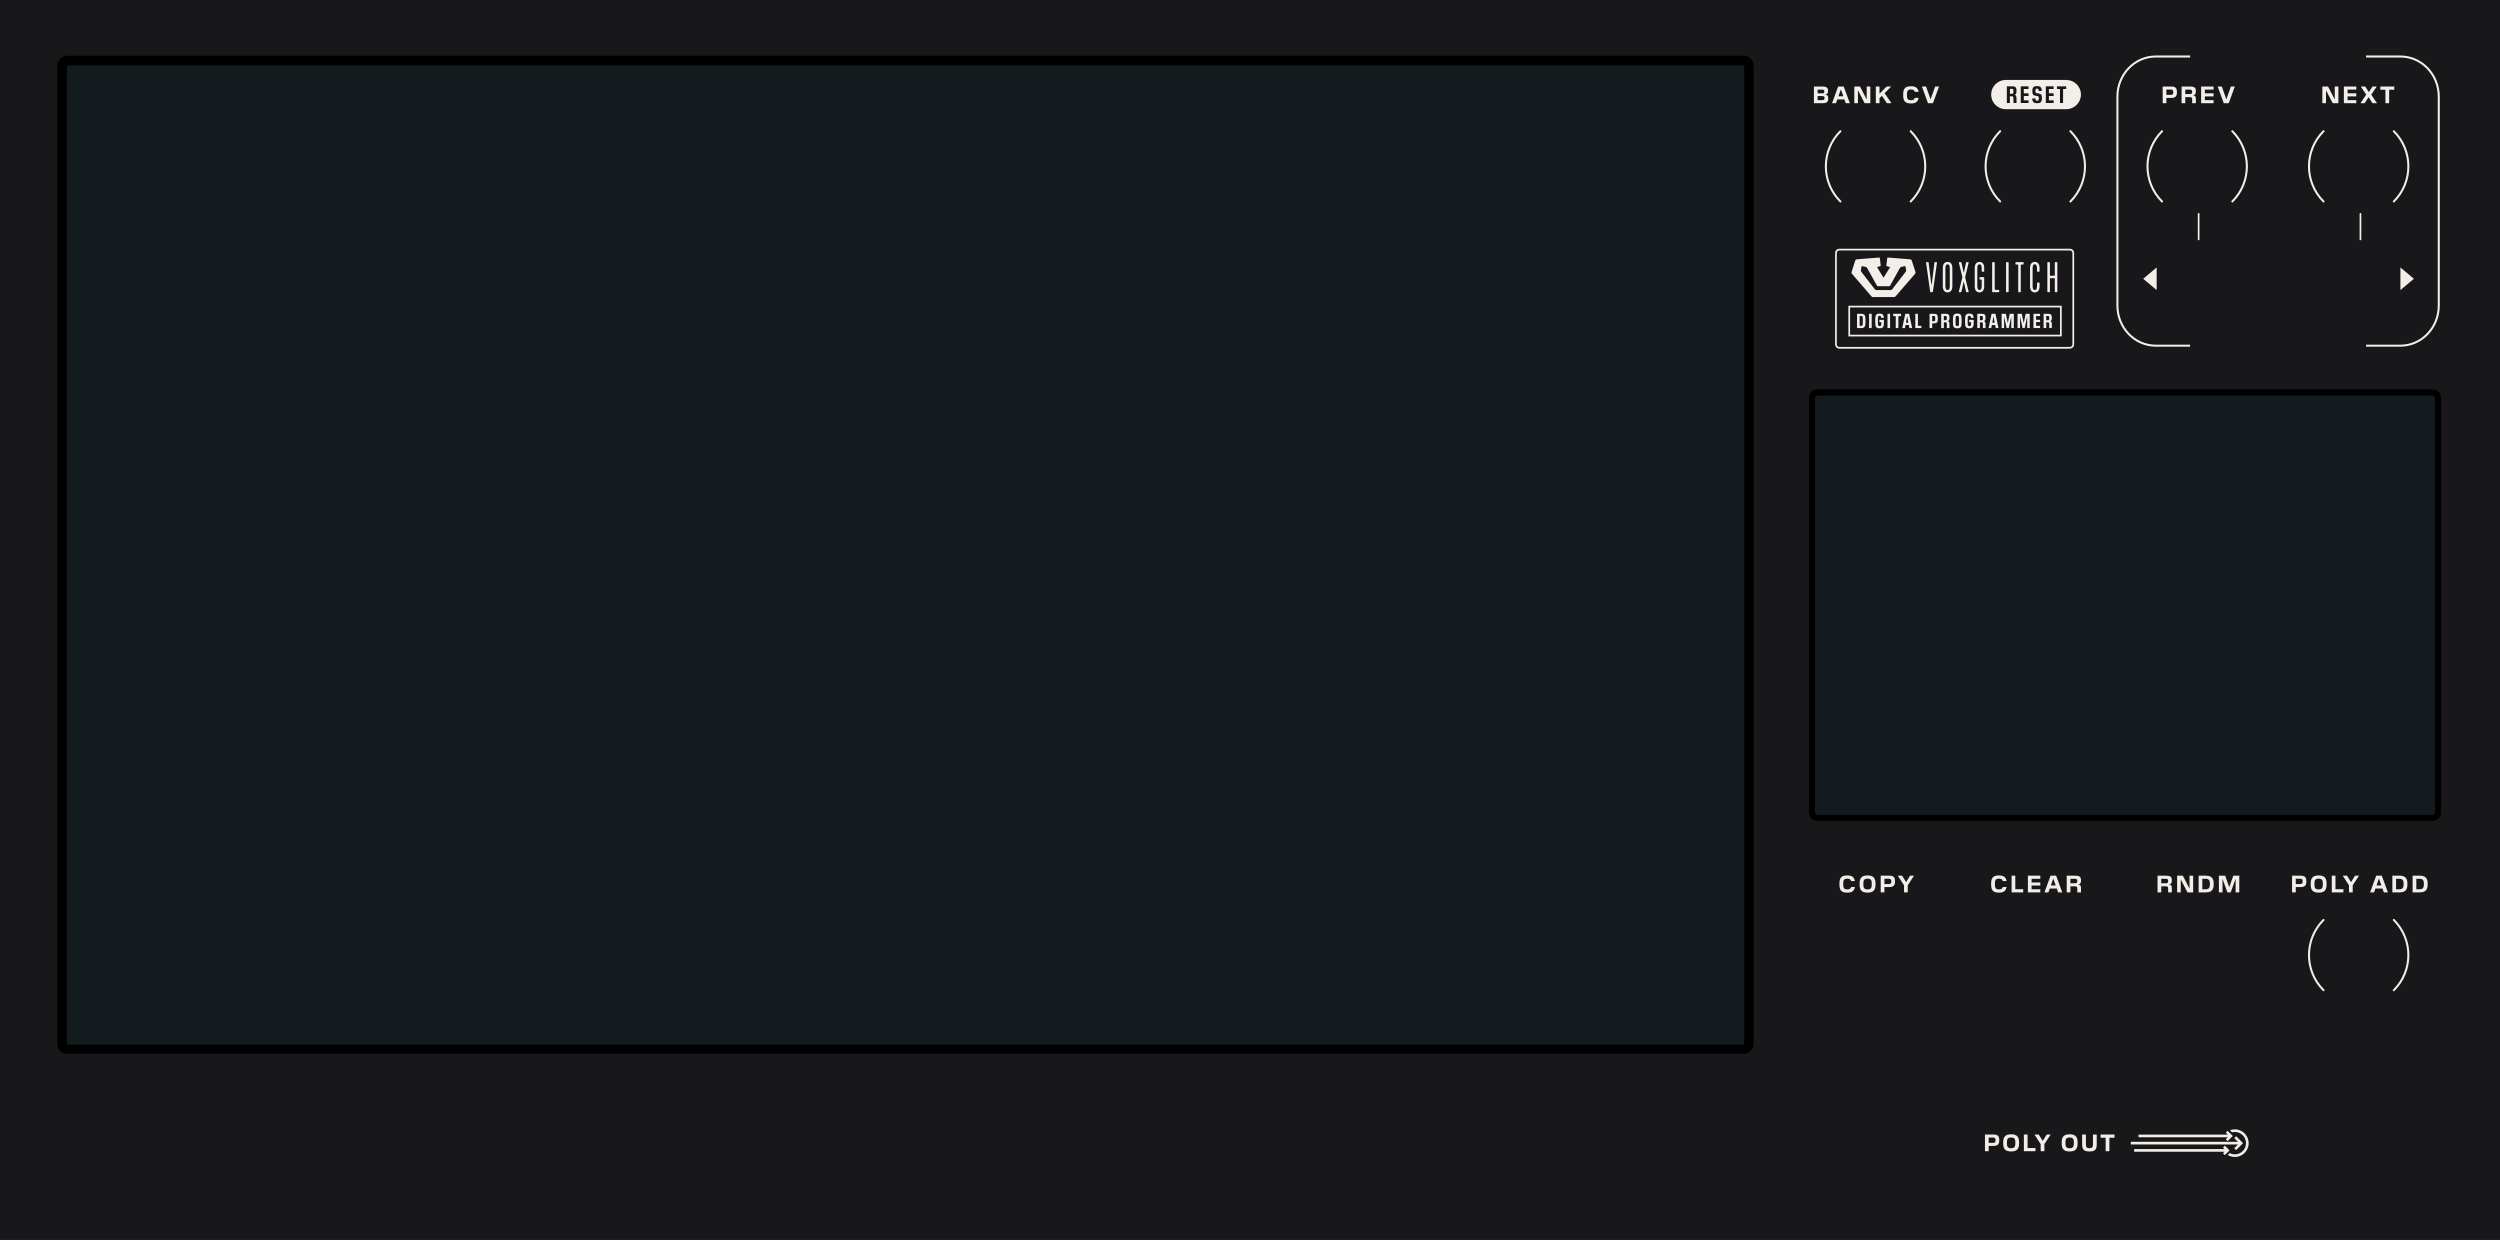
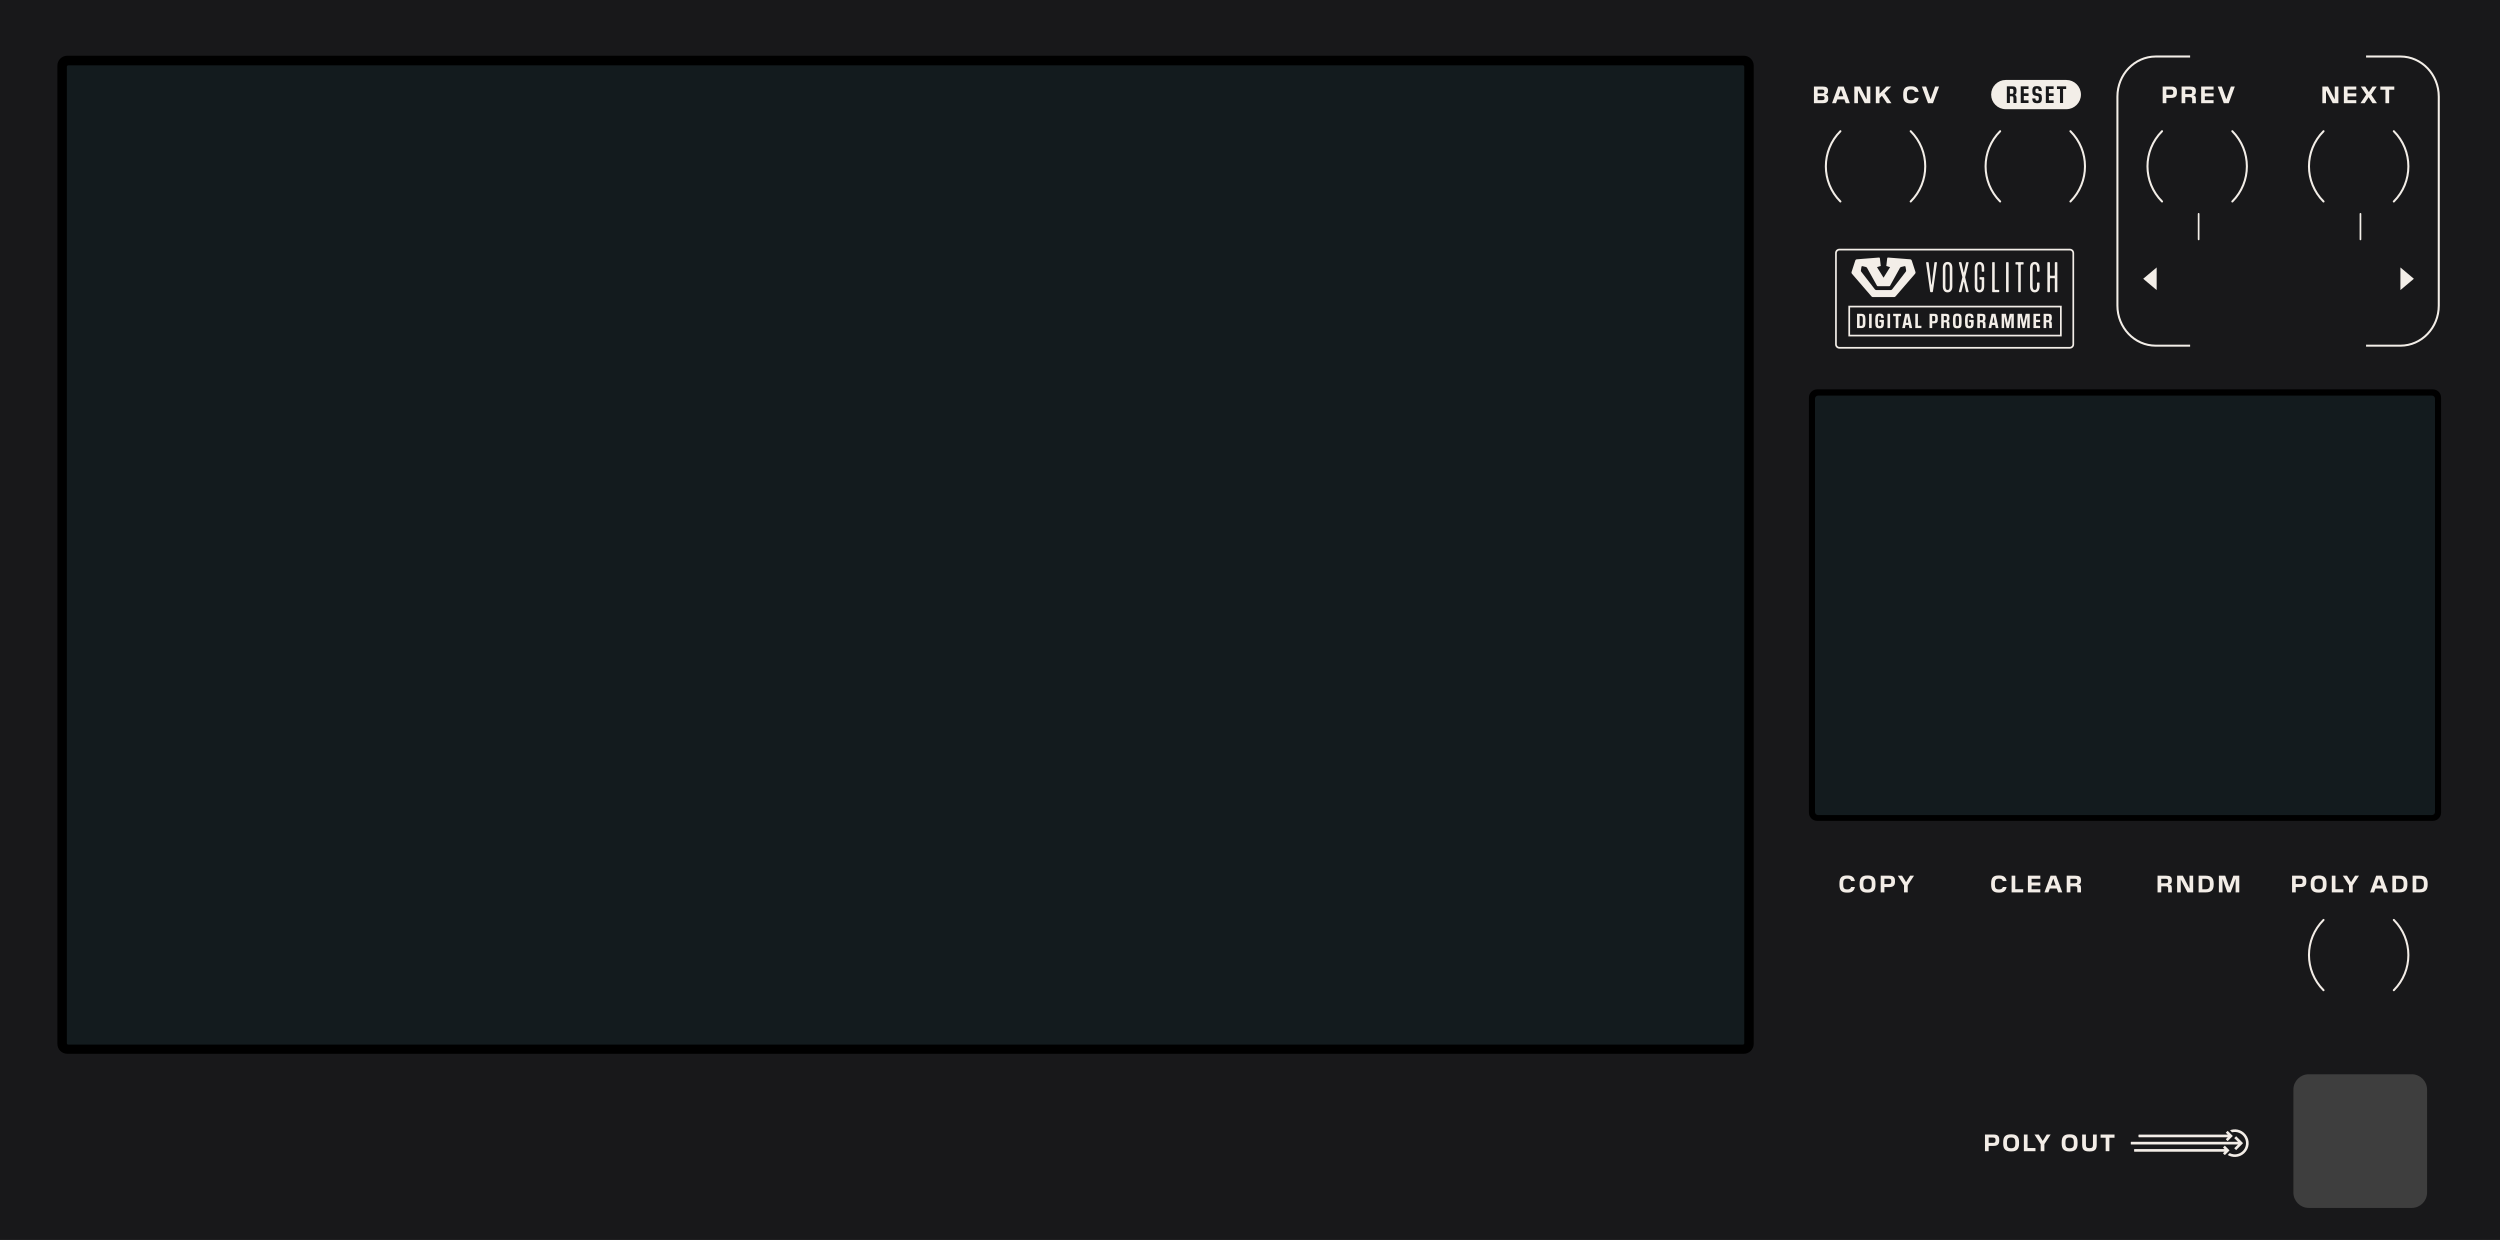
<svg xmlns="http://www.w3.org/2000/svg" version="1.1" id="Ebene_2" x="0px" y="0px" width="259.08mm" height="128.5mm" viewBox="0 0 734.4 364.252" xml:space="preserve">
  <defs id="defs81">
    <rect x="574.504" y="321.744" width="173.309" height="42.41" id="rect424" />
  </defs>
  <style type="text/css" id="style2">
	.st0{fill:#F3EDE7;}
	.st1{fill:#FBFAF8;}
	.st2{fill:#FFFFFF;}
	.st3{fill:#1C2729;}
</style>
  <rect style="fill:#18181a;fill-opacity:1;stroke-width:0.726" id="rect350" width="734.4" height="364.252" x="0" y="0" />
+   <rect style="fill:#3e3e3e;fill-opacity:1;stroke:none;stroke-width:0.283" id="rect2" width="39.263" height="39.263" x="673.71" y="-354.838" rx="4.5" ry="4.5" transform="scale(1,-1)" />
  <path class="st0" d="m 540.85,58.98 c -2.793,-2.793 -4.188,-6.45 -4.188,-10.111 0,-3.66 1.395,-7.318 4.188,-10.111 0.117,-0.117 0.117,-0.307 0,-0.424 -0.117,-0.117 -0.307,-0.117 -0.424,0 -2.909,2.908 -4.364,6.723 -4.364,10.535 0,3.812 1.455,7.626 4.364,10.535 0.117,0.117 0.307,0.117 0.424,0 0.118,-0.117 0.118,-0.307 0,-0.424 z" id="path4" style="fill:#f3eee8;fill-opacity:1;stroke:none" />
  <path class="st0" d="m 561.071,38.759 c 2.792,2.793 4.188,6.45 4.188,10.111 0,3.66 -1.395,7.318 -4.188,10.111 -0.117,0.117 -0.117,0.307 0,0.424 0.117,0.117 0.307,0.117 0.424,0 2.908,-2.908 4.364,-6.723 4.364,-10.535 0,-3.812 -1.455,-7.626 -4.364,-10.535 -0.117,-0.117 -0.307,-0.117 -0.424,0 -0.117,0.117 -0.117,0.307 0,0.424 z" id="path6" style="fill:#f3eee8;fill-opacity:1;stroke:none" />
  <path class="st0" d="m 587.775,58.98 c -2.792,-2.793 -4.188,-6.45 -4.188,-10.111 0,-3.66 1.395,-7.318 4.188,-10.111 0.117,-0.117 0.117,-0.307 0,-0.424 -0.117,-0.117 -0.307,-0.117 -0.424,0 -2.909,2.908 -4.364,6.723 -4.364,10.535 0,3.812 1.455,7.626 4.364,10.535 0.117,0.117 0.307,0.117 0.424,0 0.117,-0.117 0.117,-0.307 0,-0.424 z" id="path8" style="fill:#f3eee8;fill-opacity:1;stroke:none" />
  <path class="st0" d="m 607.996,38.759 c 2.792,2.793 4.188,6.45 4.188,10.111 0,3.66 -1.395,7.318 -4.188,10.111 -0.117,0.117 -0.117,0.307 0,0.424 0.117,0.117 0.307,0.117 0.424,0 2.908,-2.908 4.364,-6.723 4.364,-10.535 0,-3.812 -1.455,-7.626 -4.364,-10.535 -0.117,-0.117 -0.307,-0.117 -0.424,0 -0.117,0.117 -0.117,0.307 0,0.424 z" id="path10" style="fill:#f3eee8;fill-opacity:1;stroke:none" />
  <path class="st0" d="m 635.333,58.98 c -2.792,-2.793 -4.188,-6.45 -4.188,-10.111 0,-3.66 1.395,-7.318 4.188,-10.111 0.117,-0.117 0.117,-0.307 0,-0.424 -0.117,-0.117 -0.307,-0.117 -0.424,0 -2.909,2.908 -4.364,6.723 -4.364,10.535 0,3.812 1.455,7.626 4.364,10.535 0.117,0.117 0.307,0.117 0.424,0 0.118,-0.117 0.118,-0.307 0,-0.424 z" id="path12" style="fill:#f3eee8;fill-opacity:1;stroke:none" />
  <path class="st0" d="m 655.554,38.759 c 2.792,2.793 4.188,6.45 4.188,10.111 0,3.66 -1.395,7.318 -4.188,10.111 -0.117,0.117 -0.117,0.307 0,0.424 0.117,0.117 0.307,0.117 0.424,0 2.908,-2.908 4.364,-6.723 4.364,-10.535 0,-3.812 -1.455,-7.626 -4.364,-10.535 -0.117,-0.117 -0.307,-0.117 -0.424,0 -0.117,0.117 -0.117,0.307 0,0.424 z" id="path14" style="fill:#f3eee8;fill-opacity:1;stroke:none" />
  <path class="st0" d="m 682.773,58.98 c -2.793,-2.793 -4.188,-6.45 -4.188,-10.111 0,-3.66 1.395,-7.318 4.188,-10.111 0.117,-0.117 0.117,-0.307 0,-0.424 -0.117,-0.117 -0.307,-0.117 -0.424,0 -2.909,2.908 -4.364,6.723 -4.364,10.535 0,3.812 1.455,7.626 4.364,10.535 0.117,0.117 0.307,0.117 0.424,0 0.117,-0.117 0.117,-0.307 0,-0.424 z" id="path16" style="fill:#f3eee8;fill-opacity:1;stroke:none" />
  <path class="st0" d="m 702.994,38.759 c 2.792,2.793 4.188,6.45 4.188,10.111 0,3.66 -1.395,7.318 -4.188,10.111 -0.117,0.117 -0.117,0.307 0,0.424 0.117,0.117 0.307,0.117 0.424,0 2.908,-2.908 4.364,-6.723 4.364,-10.535 0,-3.812 -1.455,-7.626 -4.364,-10.535 -0.117,-0.117 -0.307,-0.117 -0.424,0 -0.117,0.117 -0.117,0.307 0,0.424 z" id="path18" style="fill:#f3eee8;fill-opacity:1;stroke:none" />
  <path class="st0" d="m 682.773,290.673 c -2.793,-2.793 -4.188,-6.45 -4.188,-10.111 0,-3.66 1.395,-7.318 4.188,-10.111 0.117,-0.117 0.117,-0.307 0,-0.424 -0.117,-0.117 -0.307,-0.117 -0.424,0 -2.909,2.908 -4.364,6.723 -4.364,10.535 0,3.812 1.455,7.626 4.364,10.535 0.117,0.117 0.307,0.117 0.424,0 0.117,-0.116 0.117,-0.306 0,-0.424 z" id="path20" style="fill:#f3ede7;fill-opacity:1;stroke:none" />
  <path class="st0" d="m 702.994,270.452 c 2.792,2.793 4.188,6.45 4.188,10.11 0,3.66 -1.395,7.318 -4.188,10.111 -0.117,0.117 -0.117,0.307 0,0.424 0.117,0.117 0.307,0.117 0.424,0 2.908,-2.908 4.364,-6.723 4.364,-10.535 0,-3.812 -1.455,-7.626 -4.364,-10.535 -0.117,-0.117 -0.307,-0.117 -0.424,0 -0.117,0.118 -0.117,0.308 0,0.425 z" id="path22" style="fill:#f3ede7;fill-opacity:1;stroke:none" />
  <path class="st0" d="m 656.503,25.414 h -1.156 l -1.317,3.705 h -0.042 l -1.303,-3.705 h -1.226 l 1.793,4.903 h 1.457 z m -6.245,3.992 h -2.563 v -1.092 h 2.563 V 27.41 h -2.563 v -1.085 h 2.563 v -0.911 h -3.649 v 4.903 h 3.649 z m -7.098,-3.088 c 0.616,0 0.812,0.154 0.812,0.651 v 0.042 c 0,0.469 -0.196,0.623 -0.701,0.623 h -1.324 v -1.316 z m -1.212,2.213 h 1.205 c 0.645,0 0.82,0.119 0.82,0.672 v 1.114 h 1.085 v -1.184 c 0,-0.854 -0.231,-1.03 -0.75,-1.114 V 27.97 c 0.525,-0.084 0.75,-0.406 0.75,-1.135 V 26.71 c 0,-0.953 -0.448,-1.296 -1.667,-1.296 h -2.528 v 4.903 h 1.085 z m -4.304,-2.227 c 0.588,0 0.771,0.196 0.771,0.75 v 0.07 c 0,0.54 -0.168,0.75 -0.764,0.75 h -1.261 v -1.569 h 1.254 z m -1.254,2.458 h 1.429 c 1.198,0 1.681,-0.498 1.681,-1.562 v -0.21 c 0,-1.156 -0.483,-1.576 -1.681,-1.576 h -2.514 v 4.903 h 1.085 z" id="path24" style="fill:#f3eee8;fill-opacity:1;stroke:none" />
  <path class="st0" d="m 569.62,25.414 h -1.155 l -1.317,3.705 h -0.042 l -1.303,-3.705 h -1.226 l 1.793,4.903 h 1.457 z m -8.163,4.973 c 1.345,0 1.94,-0.532 2.165,-1.646 h -1.114 c -0.14,0.504 -0.477,0.7 -1.085,0.7 h -0.091 c -0.974,0 -1.148,-0.539 -1.148,-1.429 v -0.294 c 0,-0.889 0.175,-1.429 1.148,-1.429 h 0.091 c 0.609,0 0.945,0.196 1.085,0.701 h 1.114 c -0.224,-1.114 -0.82,-1.646 -2.165,-1.646 h -0.161 c -1.583,0 -2.213,0.687 -2.213,2.304 v 0.434 c 0,1.618 0.63,2.304 2.213,2.304 h 0.161 z m -9.332,-1.548 0.672,-0.679 h 0.049 l 1.463,2.157 h 1.324 l -2.01,-2.949 1.954,-1.954 h -1.359 l -2.052,2.087 h -0.042 v -2.087 h -1.085 v 4.903 h 1.085 v -1.478 z m -2.693,-3.425 h -1.071 v 3.726 h -0.042 L 546.4,25.414 h -1.681 v 4.903 h 1.071 v -3.719 h 0.042 l 1.926,3.719 h 1.674 z m -8.632,0.911 0.693,1.961 h -1.436 l 0.693,-1.961 z m 0.812,-0.911 h -1.639 l -1.793,4.903 h 1.163 l 0.399,-1.121 h 2.066 l 0.399,1.121 h 1.205 z m -6.468,2.816 c 0.651,0 0.833,0.084 0.833,0.56 v 0.049 c 0,0.441 -0.189,0.575 -0.812,0.575 h -1.219 V 28.23 Z m 0.014,-1.912 c 0.581,0 0.756,0.133 0.756,0.56 v 0.028 c 0,0.441 -0.175,0.518 -0.708,0.518 h -1.261 v -1.106 z m 1.904,2.549 c 0,-0.666 -0.252,-0.995 -0.847,-1.058 v -0.042 c 0.56,-0.077 0.784,-0.413 0.784,-1.051 v -0.091 c 0,-0.827 -0.413,-1.212 -1.625,-1.212 h -2.514 v 4.903 h 2.584 c 1.177,0 1.618,-0.413 1.618,-1.31 z" id="path26" style="fill:#f3eee8;fill-opacity:1;stroke:none" />
  <path class="st0" d="m 701.835,26.353 h 1.513 v -0.938 h -4.097 v 0.938 h 1.492 v 3.964 h 1.093 v -3.964 z m -5.256,1.457 1.611,-2.396 h -1.232 l -1.065,1.618 h -0.035 l -1.043,-1.618 h -1.317 l 1.597,2.375 -1.681,2.528 h 1.232 l 1.142,-1.751 h 0.035 l 1.114,1.751 h 1.324 z m -4.396,1.596 h -2.563 v -1.092 h 2.563 V 27.41 h -2.563 v -1.085 h 2.563 v -0.911 h -3.649 v 4.903 h 3.649 z m -5.256,-3.992 h -1.071 v 3.726 h -0.042 l -1.919,-3.726 h -1.681 v 4.903 h 1.071 v -3.719 h 0.042 l 1.926,3.719 h 1.674 z" id="path28" style="fill:#f3eee8;fill-opacity:1;stroke:none" />
  <path class="st0" d="m 560.421,260.059 1.842,-2.816 H 561.1 l -1.149,1.856 h -0.042 l -1.148,-1.856 H 557.5 l 1.828,2.83 v 2.073 h 1.092 v -2.087 z m -5.606,-1.926 c 0.588,0 0.771,0.196 0.771,0.75 v 0.07 c 0,0.54 -0.168,0.75 -0.764,0.75 h -1.261 v -1.569 h 1.254 z m -1.254,2.458 h 1.429 c 1.198,0 1.681,-0.498 1.681,-1.562 v -0.21 c 0,-1.156 -0.483,-1.576 -1.681,-1.576 h -2.514 v 4.903 h 1.085 z m -5.004,0.68 c -0.974,0 -1.177,-0.539 -1.177,-1.429 v -0.294 c 0,-0.889 0.203,-1.429 1.177,-1.429 h 0.119 c 0.967,0 1.17,0.54 1.17,1.429 v 0.294 c 0,0.903 -0.203,1.415 -1.17,1.429 z m 0.105,0.945 c 1.576,0 2.283,-0.686 2.283,-2.304 v -0.427 c 0,-1.618 -0.708,-2.311 -2.283,-2.311 h -0.091 c -1.59,0 -2.29,0.693 -2.29,2.311 v 0.427 c 0,1.618 0.7,2.304 2.29,2.304 z m -5.93,0 c 1.345,0 1.94,-0.532 2.165,-1.646 h -1.114 c -0.14,0.504 -0.477,0.7 -1.085,0.7 h -0.091 c -0.974,0 -1.148,-0.539 -1.148,-1.429 v -0.294 c 0,-0.889 0.175,-1.429 1.148,-1.429 h 0.091 c 0.609,0 0.945,0.196 1.085,0.701 h 1.114 c -0.224,-1.114 -0.82,-1.646 -2.165,-1.646 h -0.161 c -1.583,0 -2.213,0.687 -2.213,2.304 v 0.434 c 0,1.618 0.63,2.304 2.213,2.304 h 0.161 z" id="path30" style="fill:#f3ede7;fill-opacity:1;stroke:none" />
  <path class="st0" d="m 609.415,258.147 c 0.616,0 0.812,0.154 0.812,0.651 v 0.042 c 0,0.469 -0.196,0.623 -0.701,0.623 h -1.324 v -1.316 z m -1.212,2.213 h 1.205 c 0.645,0 0.82,0.119 0.82,0.672 v 1.114 h 1.085 v -1.184 c 0,-0.854 -0.231,-1.03 -0.75,-1.114 V 259.8 c 0.525,-0.084 0.75,-0.406 0.75,-1.135 v -0.126 c 0,-0.953 -0.448,-1.296 -1.667,-1.296 h -2.528 v 4.903 h 1.085 z m -5.004,-2.206 0.693,1.961 h -1.436 l 0.693,-1.961 z m 0.812,-0.911 h -1.639 l -1.793,4.903 h 1.163 l 0.399,-1.121 h 2.066 l 0.399,1.121 h 1.205 z m -4.648,3.992 H 596.8 v -1.092 h 2.563 v -0.904 H 596.8 v -1.085 h 2.563 v -0.911 h -3.649 v 4.903 h 3.649 z m -5.026,-0.027 h -2.325 v -3.964 h -1.085 v 4.903 h 3.411 v -0.939 z m -7.043,1.008 c 1.345,0 1.94,-0.532 2.165,-1.646 h -1.114 c -0.14,0.504 -0.477,0.7 -1.085,0.7 h -0.091 c -0.974,0 -1.148,-0.539 -1.148,-1.429 v -0.294 c 0,-0.889 0.175,-1.429 1.148,-1.429 h 0.091 c 0.609,0 0.945,0.196 1.085,0.701 h 1.114 c -0.224,-1.114 -0.82,-1.646 -2.165,-1.646 h -0.161 c -1.583,0 -2.213,0.687 -2.213,2.304 v 0.434 c 0,1.618 0.63,2.304 2.213,2.304 h 0.161 z" id="path34" style="fill:#f3ede7;fill-opacity:1;stroke:none" />
  <path class="st0" d="m 657.808,257.243 h -1.751 l -1.177,3.306 h -0.049 l -1.156,-3.306 h -1.856 v 4.903 h 1.064 v -3.887 h 0.042 l 1.394,3.887 h 0.966 l 1.408,-3.887 h 0.042 v 3.887 h 1.072 v -4.903 z m -9.823,0.918 c 0.966,0 1.197,0.567 1.197,1.457 v 0.154 c 0,0.904 -0.231,1.443 -1.197,1.457 h -1.03 v -3.068 z m 2.304,1.394 c 0,-1.618 -0.714,-2.312 -2.291,-2.312 h -2.129 v 4.903 h 2.129 c 1.576,0 2.291,-0.687 2.291,-2.304 z m -6.027,-2.312 h -1.071 v 3.726 h -0.042 l -1.919,-3.726 h -1.681 v 4.903 h 1.072 v -3.719 h 0.042 l 1.926,3.719 h 1.674 v -4.903 z m -8.163,0.904 c 0.616,0 0.812,0.154 0.812,0.651 v 0.042 c 0,0.469 -0.196,0.623 -0.701,0.623 h -1.324 v -1.316 z m -1.212,2.213 h 1.205 c 0.645,0 0.82,0.119 0.82,0.672 v 1.114 h 1.085 v -1.184 c 0,-0.854 -0.231,-1.03 -0.75,-1.114 V 259.8 c 0.525,-0.084 0.75,-0.406 0.75,-1.135 v -0.126 c 0,-0.953 -0.448,-1.296 -1.667,-1.296 h -2.528 v 4.903 h 1.085 z" id="path36" style="fill:#f3ede7;fill-opacity:1;stroke:none" />
  <path class="st0" d="m 710.845,258.161 c 0.966,0 1.198,0.567 1.198,1.457 v 0.154 c 0,0.904 -0.231,1.443 -1.198,1.457 h -1.03 v -3.068 z m 2.304,1.394 c 0,-1.618 -0.715,-2.312 -2.291,-2.312 h -2.129 v 4.903 h 2.129 c 1.576,0 2.291,-0.687 2.291,-2.304 z m -8.254,-1.394 c 0.966,0 1.198,0.567 1.198,1.457 v 0.154 c 0,0.904 -0.231,1.443 -1.198,1.457 h -1.03 v -3.068 z m 2.304,1.394 c 0,-1.618 -0.714,-2.312 -2.291,-2.312 h -2.129 v 4.903 h 2.129 c 1.576,0 2.291,-0.687 2.291,-2.304 z m -8.338,-1.401 0.693,1.961 h -1.436 l 0.693,-1.961 z m 0.813,-0.911 h -1.639 l -1.793,4.903 h 1.163 l 0.399,-1.121 h 2.066 l 0.399,1.121 h 1.205 z m -8.541,2.816 1.842,-2.816 h -1.163 l -1.149,1.856 h -0.042 l -1.148,-1.856 h -1.261 l 1.828,2.83 v 2.073 h 1.092 v -2.087 z m -2.737,1.149 h -2.325 v -3.964 h -1.085 v 4.903 h 3.411 v -0.939 z m -7.329,0.063 c -0.974,0 -1.177,-0.539 -1.177,-1.429 v -0.294 c 0,-0.889 0.203,-1.429 1.177,-1.429 h 0.119 c 0.967,0 1.17,0.54 1.17,1.429 v 0.294 c 0,0.903 -0.203,1.415 -1.17,1.429 z m 0.105,0.945 c 1.576,0 2.283,-0.686 2.283,-2.304 v -0.427 c 0,-1.618 -0.708,-2.311 -2.283,-2.311 h -0.091 c -1.59,0 -2.29,0.693 -2.29,2.311 v 0.427 c 0,1.618 0.7,2.304 2.29,2.304 z m -5.516,-4.083 c 0.588,0 0.771,0.196 0.771,0.75 v 0.07 c 0,0.54 -0.168,0.75 -0.764,0.75 h -1.261 v -1.569 h 1.254 z m -1.254,2.458 h 1.429 c 1.198,0 1.681,-0.498 1.681,-1.562 v -0.21 c 0,-1.156 -0.483,-1.576 -1.681,-1.576 h -2.514 v 4.903 h 1.085 z" id="path38" style="fill:#f3ede7;fill-opacity:1;stroke:none" />
  <path class="st0" d="m 590.949,26.112 h -0.521 v 1.45 h 0.556 c 0.345,0 0.485,-0.07 0.485,-0.651 v -0.14 c 10e-4,-0.589 -0.148,-0.659 -0.52,-0.659 z m 16.054,-2.624 h -17.791 c -2.372,0 -4.295,1.923 -4.295,4.295 0,2.372 1.923,4.295 4.295,4.295 h 17.791 c 2.372,0 4.295,-1.923 4.295,-4.295 0,-2.372 -1.923,-4.295 -4.295,-4.295 z M 592.37,26.75 c 0,0.792 -0.19,1.008 -0.57,1.106 v 0.035 c 0.38,0.084 0.57,0.238 0.57,1.121 v 1.247 h -0.9 v -1.303 c 0,-0.603 -0.134,-0.672 -0.514,-0.672 h -0.527 v 1.975 h -0.9 v -4.903 h 1.512 c 0.936,0 1.33,0.21 1.33,1.303 v 0.091 z m 3.53,-0.61 h -1.386 v 1.268 H 595.9 V 28.2 h -1.386 v 1.275 h 1.386 v 0.784 h -2.286 v -4.903 h 2.286 z m 3.924,2.738 c 0,1.121 -0.464,1.45 -1.364,1.45 h -0.07 c -0.443,0 -0.788,-0.098 -1.02,-0.301 -0.232,-0.203 -0.359,-0.575 -0.38,-1.1 h 0.921 c 0.028,0.553 0.211,0.658 0.514,0.658 0.358,0 0.499,-0.133 0.499,-0.63 v -0.119 c 0,-0.441 -0.091,-0.581 -0.492,-0.637 l -0.352,-0.042 c -0.773,-0.098 -1.062,-0.42 -1.062,-1.352 v -0.077 c 0,-1.093 0.408,-1.443 1.337,-1.443 h 0.084 c 0.887,0 1.337,0.35 1.365,1.443 h -0.915 c -0.027,-0.582 -0.168,-0.693 -0.499,-0.693 -0.338,0 -0.464,0.14 -0.464,0.623 v 0.098 c 0,0.427 0.091,0.582 0.492,0.63 l 0.352,0.042 c 0.773,0.098 1.055,0.42 1.055,1.352 v 0.098 z m 3.446,-2.738 h -1.386 v 1.268 h 1.386 V 28.2 h -1.386 v 1.275 h 1.386 v 0.784 h -2.286 v -4.903 h 2.286 z m 3.693,0.014 h -0.914 v 4.104 h -0.908 v -4.104 h -0.893 v -0.799 h 2.715 z" id="path40" style="fill:#f3eee8;fill-opacity:1;stroke:none" />
  <path class="st0" d="m 659.657,333.261 c -1.31,-1.624 -3.354,-1.754 -4.579,-1.234 0.179,0.18 0.356,0.351 0.524,0.53 l 0.189,0.054 c 0.671,-0.147 1.328,-0.096 1.962,0.168 1.407,0.587 2.214,2.009 1.999,3.515 -0.103,0.718 -0.415,1.335 -0.93,1.843 -1.017,1.004 -2.48,1.242 -3.771,0.622 l -0.119,0.019 c -0.153,0.157 -0.31,0.311 -0.465,0.466 l -0.039,0.048 c 1.199,0.781 3.296,0.921 4.833,-0.498 1.575,-1.454 1.753,-3.851 0.396,-5.533 z m -2.227,2.948 c -0.379,0.375 -0.745,0.737 -1.107,1.094 0.196,0.193 0.378,0.372 0.562,0.553 l 0.037,-0.035 c 0.646,-0.645 1.291,-1.292 1.939,-1.935 l 0.002,-0.139 c -0.551,-0.547 -1.1,-1.096 -1.649,-1.646 -0.113,-0.113 -0.225,-0.227 -0.321,-0.325 -0.189,0.187 -0.37,0.366 -0.565,0.558 0.356,0.353 0.72,0.714 1.094,1.085 l -0.11,0.005 c -1.718,0 -29.542,0 -31.26,0 -0.108,0 -0.108,0 -0.108,0.104 0,0.187 0,0.375 0,0.562 0,0.111 0,0.111 0.108,0.111 1.713,0 29.531,0 31.244,0 z m -29.127,-2.129 c 0.724,-0.003 25.296,-0.002 26.02,-0.002 h 0.087 l 0.007,0.019 -0.054,0.057 c -0.155,0.155 -0.309,0.312 -0.467,0.465 l 0.001,0.11 c 0.148,0.143 0.294,0.289 0.437,0.437 h 0.116 c 0.472,-0.474 0.946,-0.947 1.419,-1.42 l 0.038,-0.046 c -0.512,-0.511 -1.019,-1.016 -1.512,-1.508 -0.175,0.171 -0.356,0.348 -0.553,0.54 0.188,0.181 0.379,0.366 0.57,0.55 l -0.006,0.022 h -0.124 c -0.71,0 -25.27,0.001 -25.98,-0.003 l -0.102,0.104 c 0.006,0.19 0.006,0.38 0,0.57 z m 26.595,3.802 c -0.384,-0.38 -0.766,-0.763 -1.147,-1.146 l -0.166,-0.192 -0.078,0.073 c -0.133,0.132 -0.266,0.264 -0.398,0.397 -0.099,0.1 -0.105,0.073 0.003,0.181 0.112,0.111 0.225,0.22 0.338,0.331 l -0.011,0.027 h -0.085 c -0.402,0 -25.942,0.002 -26.344,-0.002 l -0.097,0.101 c 0.005,0.195 0.005,0.391 0,0.586 l 0.09,0.09 c 0.405,-0.003 25.948,-10e-4 26.352,-10e-4 l 0.11,0.005 c -0.158,0.16 -0.298,0.302 -0.449,0.455 0.169,0.166 0.334,0.322 0.493,0.485 l 0.121,-0.002 c 0.421,-0.423 0.843,-0.845 1.266,-1.266 z" id="path42" style="fill:#f3ede7;fill-opacity:1;stroke:none" />
  <polygon class="st0" points="633.542,78.565 629.585,81.89 633.542,85.215 " id="polygon44" style="fill:#f3eee8;fill-opacity:1;stroke:none" />
  <polygon class="st0" points="705.144,85.215 709.101,81.89 705.144,78.565 " id="polygon46" style="fill:#f3eee8;fill-opacity:1;stroke:none" />
  <path class="st1" d="m 643.369,16.3 h -10.17 v 0.004 c -3.165,0.021 -6.032,1.368 -8.105,3.537 -2.09,2.185 -3.382,5.203 -3.382,8.532 v 61.4 c 0,3.329 1.291,6.347 3.382,8.532 2.085,2.181 4.971,3.534 8.159,3.54 v 0.001 h 10.116 v -0.598 h -10.096 v -0.001 c -3.024,0 -5.761,-1.28 -7.748,-3.356 -1.986,-2.076 -3.215,-4.945 -3.215,-8.118 v -61.4 c 0,-3.173 1.23,-6.042 3.215,-8.118 1.986,-2.076 4.723,-3.356 7.748,-3.356 v -0.001 h 10.096 V 16.3 m 61.805,0 h -10.119 v 0.598 h 10.095 v 0.001 c 3.024,0 5.761,1.28 7.748,3.356 1.986,2.076 3.215,4.945 3.215,8.118 v 61.4 c 0,3.173 -1.23,6.042 -3.215,8.118 -1.986,2.076 -4.723,3.356 -7.748,3.356 v 0.001 h -10.095 v 0.598 h 10.163 v -0.004 c 3.168,-0.019 6.037,-1.367 8.112,-3.537 2.09,-2.185 3.381,-5.203 3.381,-8.532 v -61.4 c 0,-3.329 -1.291,-6.347 -3.381,-8.532 -2.084,-2.18 -4.969,-3.533 -8.155,-3.539 V 16.3" id="path48" style="fill:#f3eee8;fill-opacity:1;stroke:none" />
  <path class="st0" d="m 646.12,70.337 v -7.535 c 0,-0.138 -0.112,-0.25 -0.25,-0.25 -0.138,0 -0.25,0.112 -0.25,0.25 v 7.535 c 0,0.138 0.112,0.25 0.25,0.25 0.138,0 0.25,-0.112 0.25,-0.25" id="path50" style="fill:#f3eee8;fill-opacity:1;stroke:none" />
  <path class="st0" d="m 693.656,70.337 v -7.535 c 0,-0.138 -0.112,-0.25 -0.25,-0.25 -0.138,0 -0.25,0.112 -0.25,0.25 v 7.535 c 0,0.138 0.112,0.25 0.25,0.25 0.138,0 0.25,-0.112 0.25,-0.25" id="path52" style="fill:#f3eee8;fill-opacity:1;stroke:none" />
  <path class="st0" d="m 601.61,85.833 h 0.402 c 0.118,0 0.178,-0.071 0.178,-0.177 v -3.758 c 0,-0.106 0.071,-0.177 0.178,-0.177 h 1.065 c 0.106,0 0.189,0.071 0.189,0.177 v 3.758 c 0,0.106 0.071,0.177 0.178,0.177 h 0.391 c 0.118,0 0.178,-0.071 0.178,-0.177 v -8.481 c 0,-0.106 -0.071,-0.177 -0.178,-0.177 H 603.8 c -0.118,0 -0.178,0.071 -0.178,0.177 v 3.652 c 0,0.106 -0.083,0.177 -0.189,0.177 h -1.065 c -0.106,0 -0.178,-0.071 -0.178,-0.177 v -3.652 c 0,-0.106 -0.071,-0.177 -0.178,-0.177 h -0.402 c -0.118,0 -0.178,0.071 -0.178,0.177 v 8.481 c 10e-4,0.106 0.072,0.177 0.178,0.177 z m -5.268,-1.72 c 0,1.083 0.485,1.779 1.396,1.779 0.924,0 1.409,-0.707 1.409,-1.779 v -0.931 c 0,-0.106 -0.071,-0.177 -0.178,-0.177 h -0.402 c -0.106,0 -0.178,0.071 -0.178,0.177 v 0.707 c 0,0.872 -0.153,1.284 -0.651,1.284 -0.497,0 -0.639,-0.412 -0.639,-1.284 v -4.947 c 0,-0.872 0.142,-1.284 0.639,-1.284 0.498,0 0.651,0.413 0.651,1.284 v 0.707 c 0,0.106 0.071,0.177 0.178,0.177 h 0.402 c 0.106,0 0.178,-0.071 0.178,-0.177 v -0.93 c 0,-1.072 -0.485,-1.779 -1.409,-1.779 -0.911,0 -1.396,0.695 -1.396,1.779 z m -4.286,-6.573 c 0,0.118 0.071,0.177 0.178,0.177 h 0.462 c 0.106,0 0.177,0.071 0.177,0.177 v 7.763 c 0,0.106 0.071,0.177 0.178,0.177 h 0.391 c 0.119,0 0.178,-0.071 0.178,-0.177 v -7.763 c 0,-0.106 0.071,-0.177 0.178,-0.177 h 0.485 c 0.106,0 0.178,-0.071 0.178,-0.177 v -0.365 c 0,-0.118 -0.071,-0.177 -0.178,-0.177 h -2.048 c -0.106,0 -0.178,0.071 -0.178,0.177 v 0.365 z m -2.581,8.293 h 0.402 c 0.118,0 0.178,-0.071 0.178,-0.177 v -8.481 c 0,-0.106 -0.071,-0.177 -0.178,-0.177 h -0.402 c -0.119,0 -0.178,0.071 -0.178,0.177 v 8.481 c 0,0.106 0.071,0.177 0.178,0.177 z m -4.263,-0.177 c 0,0.106 0.071,0.177 0.178,0.177 h 1.729 c 0.106,0 0.178,-0.071 0.178,-0.177 v -0.33 c 0,-0.106 -0.071,-0.177 -0.178,-0.177 h -0.971 c -0.106,0 -0.178,-0.071 -0.178,-0.177 v -7.798 c 0,-0.106 -0.071,-0.177 -0.178,-0.177 h -0.402 c -0.118,0 -0.178,0.071 -0.178,0.177 z m -5.115,-1.543 c 0,1.083 0.485,1.779 1.396,1.779 0.924,0 1.386,-0.707 1.386,-1.779 v -2.521 c 0,-0.106 -0.071,-0.177 -0.178,-0.177 h -1.03 c -0.106,0 -0.178,0.071 -0.178,0.177 v 0.354 c 0,0.118 0.071,0.177 0.178,0.177 h 0.296 c 0.107,0 0.178,0.07 0.178,0.177 v 1.59 c 0,0.872 -0.153,1.284 -0.651,1.284 -0.497,0 -0.639,-0.412 -0.639,-1.284 v -4.947 c 0,-0.872 0.142,-1.284 0.639,-1.284 0.498,0 0.651,0.413 0.651,1.284 v 0.707 c 0,0.106 0.071,0.177 0.178,0.177 h 0.379 c 0.106,0 0.178,-0.071 0.178,-0.177 v -0.93 c 0,-1.072 -0.462,-1.779 -1.386,-1.779 -0.911,0 -1.396,0.695 -1.396,1.779 v 5.393 z m -4.547,1.72 h 0.474 c 0.083,0 0.154,-0.071 0.178,-0.177 l 0.628,-2.815 h 0.095 l 0.615,2.815 c 0.023,0.106 0.106,0.177 0.189,0.177 h 0.462 c 0.083,0 0.143,-0.071 0.118,-0.177 l -1.018,-4.17 0.012,-0.142 1.006,-4.17 c 0.024,-0.106 -0.035,-0.177 -0.118,-0.177 h -0.462 c -0.083,0 -0.153,0.071 -0.178,0.177 l -0.627,2.827 h -0.095 l -0.628,-2.827 c -0.023,-0.106 -0.095,-0.177 -0.178,-0.177 h -0.474 c -0.071,0 -0.142,0.071 -0.118,0.177 l 1.019,4.17 v 0.142 l -1.019,4.17 c -0.023,0.106 0.048,0.177 0.119,0.177 z m -4.072,-1.944 v -4.947 c 0,-0.872 0.142,-1.284 0.639,-1.284 0.51,0 0.651,0.413 0.651,1.284 v 4.947 c 0,0.872 -0.142,1.284 -0.651,1.284 -0.498,0 -0.639,-0.412 -0.639,-1.284 z m -0.758,0.224 c 0,1.083 0.485,1.779 1.396,1.779 0.924,0 1.409,-0.695 1.409,-1.779 v -5.395 c 0,-1.084 -0.485,-1.779 -1.409,-1.779 -0.911,0 -1.396,0.695 -1.396,1.779 z m -3.529,1.72 h 0.426 c 0.118,0 0.178,-0.059 0.201,-0.224 l 1.185,-8.399 c 0.023,-0.177 -0.071,-0.212 -0.178,-0.212 h -0.367 c -0.13,0 -0.201,0.036 -0.213,0.188 l -0.782,6.396 h -0.118 l -0.781,-6.396 c -0.012,-0.153 -0.083,-0.188 -0.213,-0.188 h -0.367 c -0.106,0 -0.201,0.036 -0.178,0.212 l 1.184,8.399 c 0.024,0.164 0.082,0.224 0.201,0.224 z" id="path54" style="fill:#f3eee8;fill-opacity:1;stroke:none" />
  <path class="st0" d="m 561.148,76.175 -6.521,-0.52 c -0.12,-0.01 -0.227,0.078 -0.241,0.198 l -0.264,2.282 1.111,0.336 -1.924,3.101 -1.924,-3.101 1.111,-0.336 -0.266,-2.283 c -0.014,-0.12 -0.12,-0.208 -0.241,-0.198 l -6.538,0.521 c -0.206,0.016 -0.382,0.156 -0.445,0.353 l -1.095,3.382 c -0.055,0.171 -0.018,0.358 0.1,0.494 l 5.763,6.678 c 0.097,0.112 0.238,0.177 0.386,0.177 h 6.281 c 0.148,0 0.289,-0.065 0.386,-0.177 l 5.765,-6.679 c 0.117,-0.136 0.155,-0.324 0.1,-0.495 l -1.098,-3.382 c -0.065,-0.196 -0.241,-0.335 -0.446,-0.351 z m -5.727,9.033 h -4.245 c -0.158,0 -0.307,-0.073 -0.404,-0.199 l -4.017,-5.198 c -0.087,-0.113 -0.123,-0.257 -0.1,-0.397 l 0.166,-1.018 c 0.024,-0.148 0.168,-0.243 0.313,-0.208 l 1,0.246 c 0.138,0.034 0.255,0.124 0.324,0.248 l 2.927,5.259 c 0.045,0.081 0.13,0.131 0.223,0.131 h 3.397 c 0.093,0 0.178,-0.05 0.223,-0.132 l 2.909,-5.257 c 0.069,-0.125 0.188,-0.216 0.326,-0.249 l 0.999,-0.243 c 0.144,-0.035 0.288,0.06 0.312,0.207 l 0.167,1.015 c 0.023,0.141 -0.013,0.285 -0.1,0.398 l -4.018,5.198 c -0.095,0.126 -0.244,0.199 -0.402,0.199 z" id="path56" style="fill:#f3eee8;fill-opacity:1;stroke:none" />
  <path class="st0" d="m 605.147,90.311 v 8.018 H 543.48 v -8.018 h 61.667 m 0.5,-0.5 h -0.5 -61.667 -0.5 v 0.5 8.018 0.5 h 0.5 61.667 0.5 v -0.5 -8.018 z" id="path58" style="fill:#f3eee8;fill-opacity:1;stroke:none" />
  <path class="st0" d="m 601.539,92.828 c 0.318,0 0.444,0.06 0.444,0.563 v 0.12 c 0,0.498 -0.12,0.558 -0.414,0.558 h -0.474 v -1.241 z m -0.443,1.859 h 0.449 c 0.324,0 0.438,0.06 0.438,0.576 v 1.115 h 0.768 v -1.067 c 0,-0.756 -0.162,-0.888 -0.486,-0.959 v -0.03 c 0.324,-0.084 0.486,-0.27 0.486,-0.948 v -0.078 c 0,-0.935 -0.336,-1.115 -1.134,-1.115 h -1.289 v 4.198 h 0.768 z m -1.801,1.019 h -1.181 v -1.091 h 1.181 v -0.677 h -1.181 v -1.085 h 1.181 V 92.18 h -1.948 v 4.198 h 1.948 z m -3.042,-3.526 h -1.193 l -0.552,2.65 h -0.036 l -0.546,-2.65 h -1.253 v 4.198 h 0.737 v -3.292 h 0.03 l 0.707,3.292 h 0.63 l 0.702,-3.292 h 0.035 v 3.292 h 0.738 V 92.18 Z m -4.675,0 h -1.193 l -0.552,2.65 h -0.036 l -0.546,-2.65 h -1.253 v 4.198 h 0.737 v -3.292 h 0.03 l 0.707,3.292 h 0.63 l 0.702,-3.292 h 0.035 v 3.292 h 0.738 V 92.18 Z m -5.956,0.804 0.336,1.829 h -0.702 l 0.336,-1.829 z m 0.564,-0.804 h -1.133 l -0.894,4.198 h 0.797 l 0.168,-0.899 h 0.966 l 0.174,0.899 h 0.815 z m -4.128,0.648 c 0.318,0 0.444,0.06 0.444,0.563 v 0.12 c 0,0.498 -0.12,0.558 -0.414,0.558 h -0.474 v -1.241 z m -0.444,1.859 h 0.449 c 0.324,0 0.438,0.06 0.438,0.576 v 1.115 h 0.768 v -1.067 c 0,-0.756 -0.162,-0.888 -0.486,-0.959 v -0.03 c 0.324,-0.084 0.486,-0.27 0.486,-0.948 v -0.078 c 0,-0.935 -0.336,-1.115 -1.134,-1.115 h -1.289 v 4.198 h 0.768 z m -3.054,1.751 c 0.882,0 1.235,-0.348 1.235,-1.559 v -0.924 h -1.312 v 0.672 h 0.545 v 0.39 c 0,0.618 -0.107,0.768 -0.468,0.768 h -0.054 c -0.197,0 -0.323,-0.06 -0.39,-0.18 -0.06,-0.126 -0.09,-0.348 -0.09,-0.666 v -1.307 c 0,-0.324 0.03,-0.545 0.09,-0.666 0.066,-0.126 0.192,-0.186 0.39,-0.186 h 0.042 c 0.294,0 0.42,0.132 0.45,0.612 h 0.785 c -0.048,-0.965 -0.438,-1.271 -1.224,-1.271 h -0.065 c -0.882,0 -1.241,0.348 -1.241,1.565 v 1.193 c 0,1.211 0.359,1.559 1.241,1.559 z m -3.613,-0.654 c -0.197,0 -0.323,-0.06 -0.39,-0.186 -0.06,-0.125 -0.09,-0.348 -0.09,-0.666 v -1.301 c 0,-0.324 0.03,-0.545 0.09,-0.666 0.066,-0.126 0.192,-0.186 0.39,-0.186 h 0.042 c 0.198,0 0.324,0.06 0.384,0.186 0.066,0.12 0.096,0.342 0.096,0.666 v 1.301 c 0,0.318 -0.029,0.54 -0.096,0.666 -0.06,0.126 -0.186,0.186 -0.384,0.186 z m 0.054,0.654 c 0.888,0 1.242,-0.348 1.242,-1.559 v -1.193 c 0,-1.217 -0.354,-1.565 -1.242,-1.565 h -0.065 c -0.882,0 -1.241,0.348 -1.241,1.565 v 1.193 c 0,1.211 0.359,1.559 1.241,1.559 z m -3.539,-3.61 c 0.318,0 0.444,0.06 0.444,0.563 v 0.12 c 0,0.498 -0.12,0.558 -0.414,0.558 h -0.474 v -1.241 z m -0.443,1.859 h 0.449 c 0.324,0 0.438,0.06 0.438,0.576 v 1.115 h 0.768 v -1.067 c 0,-0.756 -0.162,-0.888 -0.486,-0.959 v -0.03 c 0.324,-0.084 0.486,-0.27 0.486,-0.948 v -0.078 c 0,-0.935 -0.336,-1.115 -1.134,-1.115 h -1.289 v 4.198 h 0.768 z m -2.966,-1.865 c 0.312,0 0.433,0.078 0.433,0.624 v 0.288 c 0,0.54 -0.114,0.624 -0.433,0.624 h -0.455 v -1.535 h 0.455 z m -0.455,2.165 h 0.521 c 0.785,0 1.134,-0.204 1.134,-1.283 v -0.24 c 0,-1.103 -0.336,-1.283 -1.134,-1.283 h -1.289 v 4.198 h 0.768 z m -3.162,0.713 h -1.031 v -3.52 h -0.768 v 4.198 h 1.799 z m -4.176,-2.716 0.336,1.829 h -0.702 l 0.336,-1.829 z m 0.563,-0.804 h -1.133 l -0.894,4.198 h 0.797 l 0.168,-0.899 h 0.966 l 0.174,0.899 h 0.815 z m -3.156,0.684 h 0.779 V 92.18 h -2.314 v 0.684 h 0.762 v 3.514 h 0.773 z m -2.429,-0.684 h -0.768 v 4.198 h 0.768 z m -3.054,4.258 c 0.882,0 1.235,-0.348 1.235,-1.559 v -0.924 h -1.312 v 0.672 h 0.545 v 0.39 c 0,0.618 -0.107,0.768 -0.468,0.768 h -0.054 c -0.197,0 -0.323,-0.06 -0.39,-0.18 -0.06,-0.126 -0.09,-0.348 -0.09,-0.666 v -1.307 c 0,-0.324 0.03,-0.545 0.09,-0.666 0.066,-0.126 0.192,-0.186 0.39,-0.186 h 0.042 c 0.294,0 0.42,0.132 0.45,0.612 h 0.785 c -0.048,-0.965 -0.438,-1.271 -1.224,-1.271 h -0.065 c -0.882,0 -1.241,0.348 -1.241,1.565 v 1.193 c 0,1.211 0.359,1.559 1.241,1.559 z m -2.358,-4.258 h -0.768 v 4.198 h 0.768 z m -3.097,0.648 c 0.384,0 0.492,0.216 0.492,0.863 v 1.181 c 0,0.642 -0.114,0.858 -0.492,0.858 h -0.443 v -2.902 z m 1.266,0.918 c 0,-1.206 -0.372,-1.565 -1.254,-1.565 h -1.223 v 4.198 h 1.223 c 0.882,0 1.254,-0.36 1.254,-1.559 z" id="path60" style="fill:#f3eee8;fill-opacity:1;stroke:none" />
  <path class="st0" d="m 608.038,102.169 v -0.25 h -67.7 c -0.416,-10e-4 -0.758,-0.343 -0.759,-0.759 V 74.329 c 0.001,-0.416 0.343,-0.758 0.759,-0.759 h 67.7 c 0.416,0.001 0.758,0.343 0.759,0.759 v 26.831 c -10e-4,0.416 -0.343,0.758 -0.759,0.759 v 0.25 0.25 c 0.694,-10e-4 1.258,-0.565 1.259,-1.259 V 74.329 c -10e-4,-0.694 -0.565,-1.258 -1.259,-1.259 h -67.7 c -0.694,0.001 -1.258,0.565 -1.259,1.259 v 26.831 c 0.001,0.694 0.565,1.258 1.259,1.259 h 67.7 z" id="path62" style="fill:#f3eee8;fill-opacity:1;stroke:none" />
  <path d="M 512.261,309.063 H 19.768 c -1.331,0 -2.41,-1.079 -2.41,-2.41 V 19.279 c 0,-1.331 1.079,-2.41 2.41,-2.41 h 492.494 c 1.331,0 2.41,1.079 2.41,2.41 v 287.374 c -10e-4,1.33 -1.08,2.41 -2.411,2.41" id="path64" style="stroke:#000000;stroke-opacity:1" />
  <path class="st3" d="M 511.978,307.366 H 20.051 c -0.504,0 -0.912,-0.409 -0.912,-0.913 V 19.61 c 0,-0.504 0.409,-0.912 0.912,-0.912 h 491.927 c 0.504,0 0.912,0.409 0.912,0.912 v 286.843 c 0,0.504 -0.408,0.913 -0.912,0.913 z" id="path68" style="fill:#131b1e;fill-opacity:1;stroke:#000000;stroke-opacity:1" />
  <path d="M 714.678,241.133 H 533.803 c -1.331,0 -2.41,-1.079 -2.41,-2.41 V 116.787 c 0,-1.331 1.079,-2.41 2.41,-2.41 h 180.876 c 1.331,0 2.41,1.079 2.41,2.41 v 121.936 c 0,1.331 -1.079,2.41 -2.411,2.41" id="path70" style="fill:#000000;fill-opacity:1;stroke:none" />
  <path class="st3" d="M 714.395,239.436 H 534.086 c -0.504,0 -0.913,-0.409 -0.913,-0.912 V 117.118 c 0,-0.504 0.409,-0.912 0.913,-0.912 h 180.309 c 0.504,0 0.913,0.409 0.913,0.912 v 121.405 c 0,0.504 -0.409,0.913 -0.913,0.913 z" id="path74" style="fill:#131b1e;fill-opacity:1;stroke:none" />
  <g aria-label="POLY OUT" transform="matrix(0.9600001,0,0,0.9600001,31.19644,23.18039)" id="text422" style="font-size:7.292px;line-height:1.25;font-family:Pilat;-inkscape-font-specification:Pilat;letter-spacing:0.75px;word-spacing:0px;white-space:pre;shape-inside:url(#rect424);display:inline;fill:#f3ede7">
    <path d="m 576.035,326.506 h 1.488 c 1.247,0 1.75,-0.518 1.75,-1.626 v -0.219 c 0,-1.203 -0.503,-1.641 -1.75,-1.641 h -2.618 v 5.104 h 1.13 z m 1.305,-2.559 c 0.613,0 0.802,0.204 0.802,0.78 v 0.073 c 0,0.561 -0.175,0.78 -0.795,0.78 h -1.312 v -1.633 z" id="path7290" />
    <path d="m 582.961,328.197 c 1.641,0 2.377,-0.715 2.377,-2.399 v -0.445 c 0,-1.684 -0.736,-2.406 -2.377,-2.406 h -0.095 c -1.655,0 -2.384,0.722 -2.384,2.406 v 0.445 c 0,1.684 0.729,2.399 2.384,2.399 z m -0.109,-0.984 c -1.014,0 -1.225,-0.561 -1.225,-1.488 v -0.306 c 0,-0.926 0.211,-1.488 1.225,-1.488 h 0.124 c 1.006,0 1.218,0.561 1.218,1.488 v 0.306 c 0,0.941 -0.211,1.473 -1.218,1.488 z" id="path7292" />
    <path d="m 590.361,327.147 h -2.421 v -4.127 h -1.13 v 5.104 h 3.551 z" id="path7294" />
    <path d="m 593.087,325.951 1.918,-2.931 h -1.21 l -1.196,1.932 h -0.044 l -1.196,-1.932 h -1.312 l 1.903,2.946 v 2.158 h 1.137 z" id="path7296" />
    <path d="m 600.865,328.197 c 1.641,0 2.377,-0.715 2.377,-2.399 v -0.445 c 0,-1.684 -0.736,-2.406 -2.377,-2.406 h -0.095 c -1.655,0 -2.384,0.722 -2.384,2.406 v 0.445 c 0,1.684 0.729,2.399 2.384,2.399 z m -0.109,-0.984 c -1.014,0 -1.225,-0.561 -1.225,-1.488 v -0.306 c 0,-0.926 0.211,-1.488 1.225,-1.488 h 0.124 c 1.006,0 1.218,0.561 1.218,1.488 v 0.306 c 0,0.941 -0.211,1.473 -1.218,1.488 z" id="path7298" />
    <path d="m 606.924,328.197 c 1.575,0 2.18,-0.54 2.18,-2.115 v -3.062 h -1.152 v 2.997 c 0,0.882 -0.248,1.167 -0.999,1.167 h -0.16 c -0.751,0 -0.999,-0.277 -0.999,-1.167 v -2.997 h -1.152 v 3.062 c 0,1.575 0.598,2.115 2.18,2.115 z" id="path7300" />
    <path d="m 612.975,323.997 h 1.575 v -0.977 h -4.266 v 0.977 h 1.553 v 4.127 h 1.137 z" id="path7302" />
  </g>
</svg>
